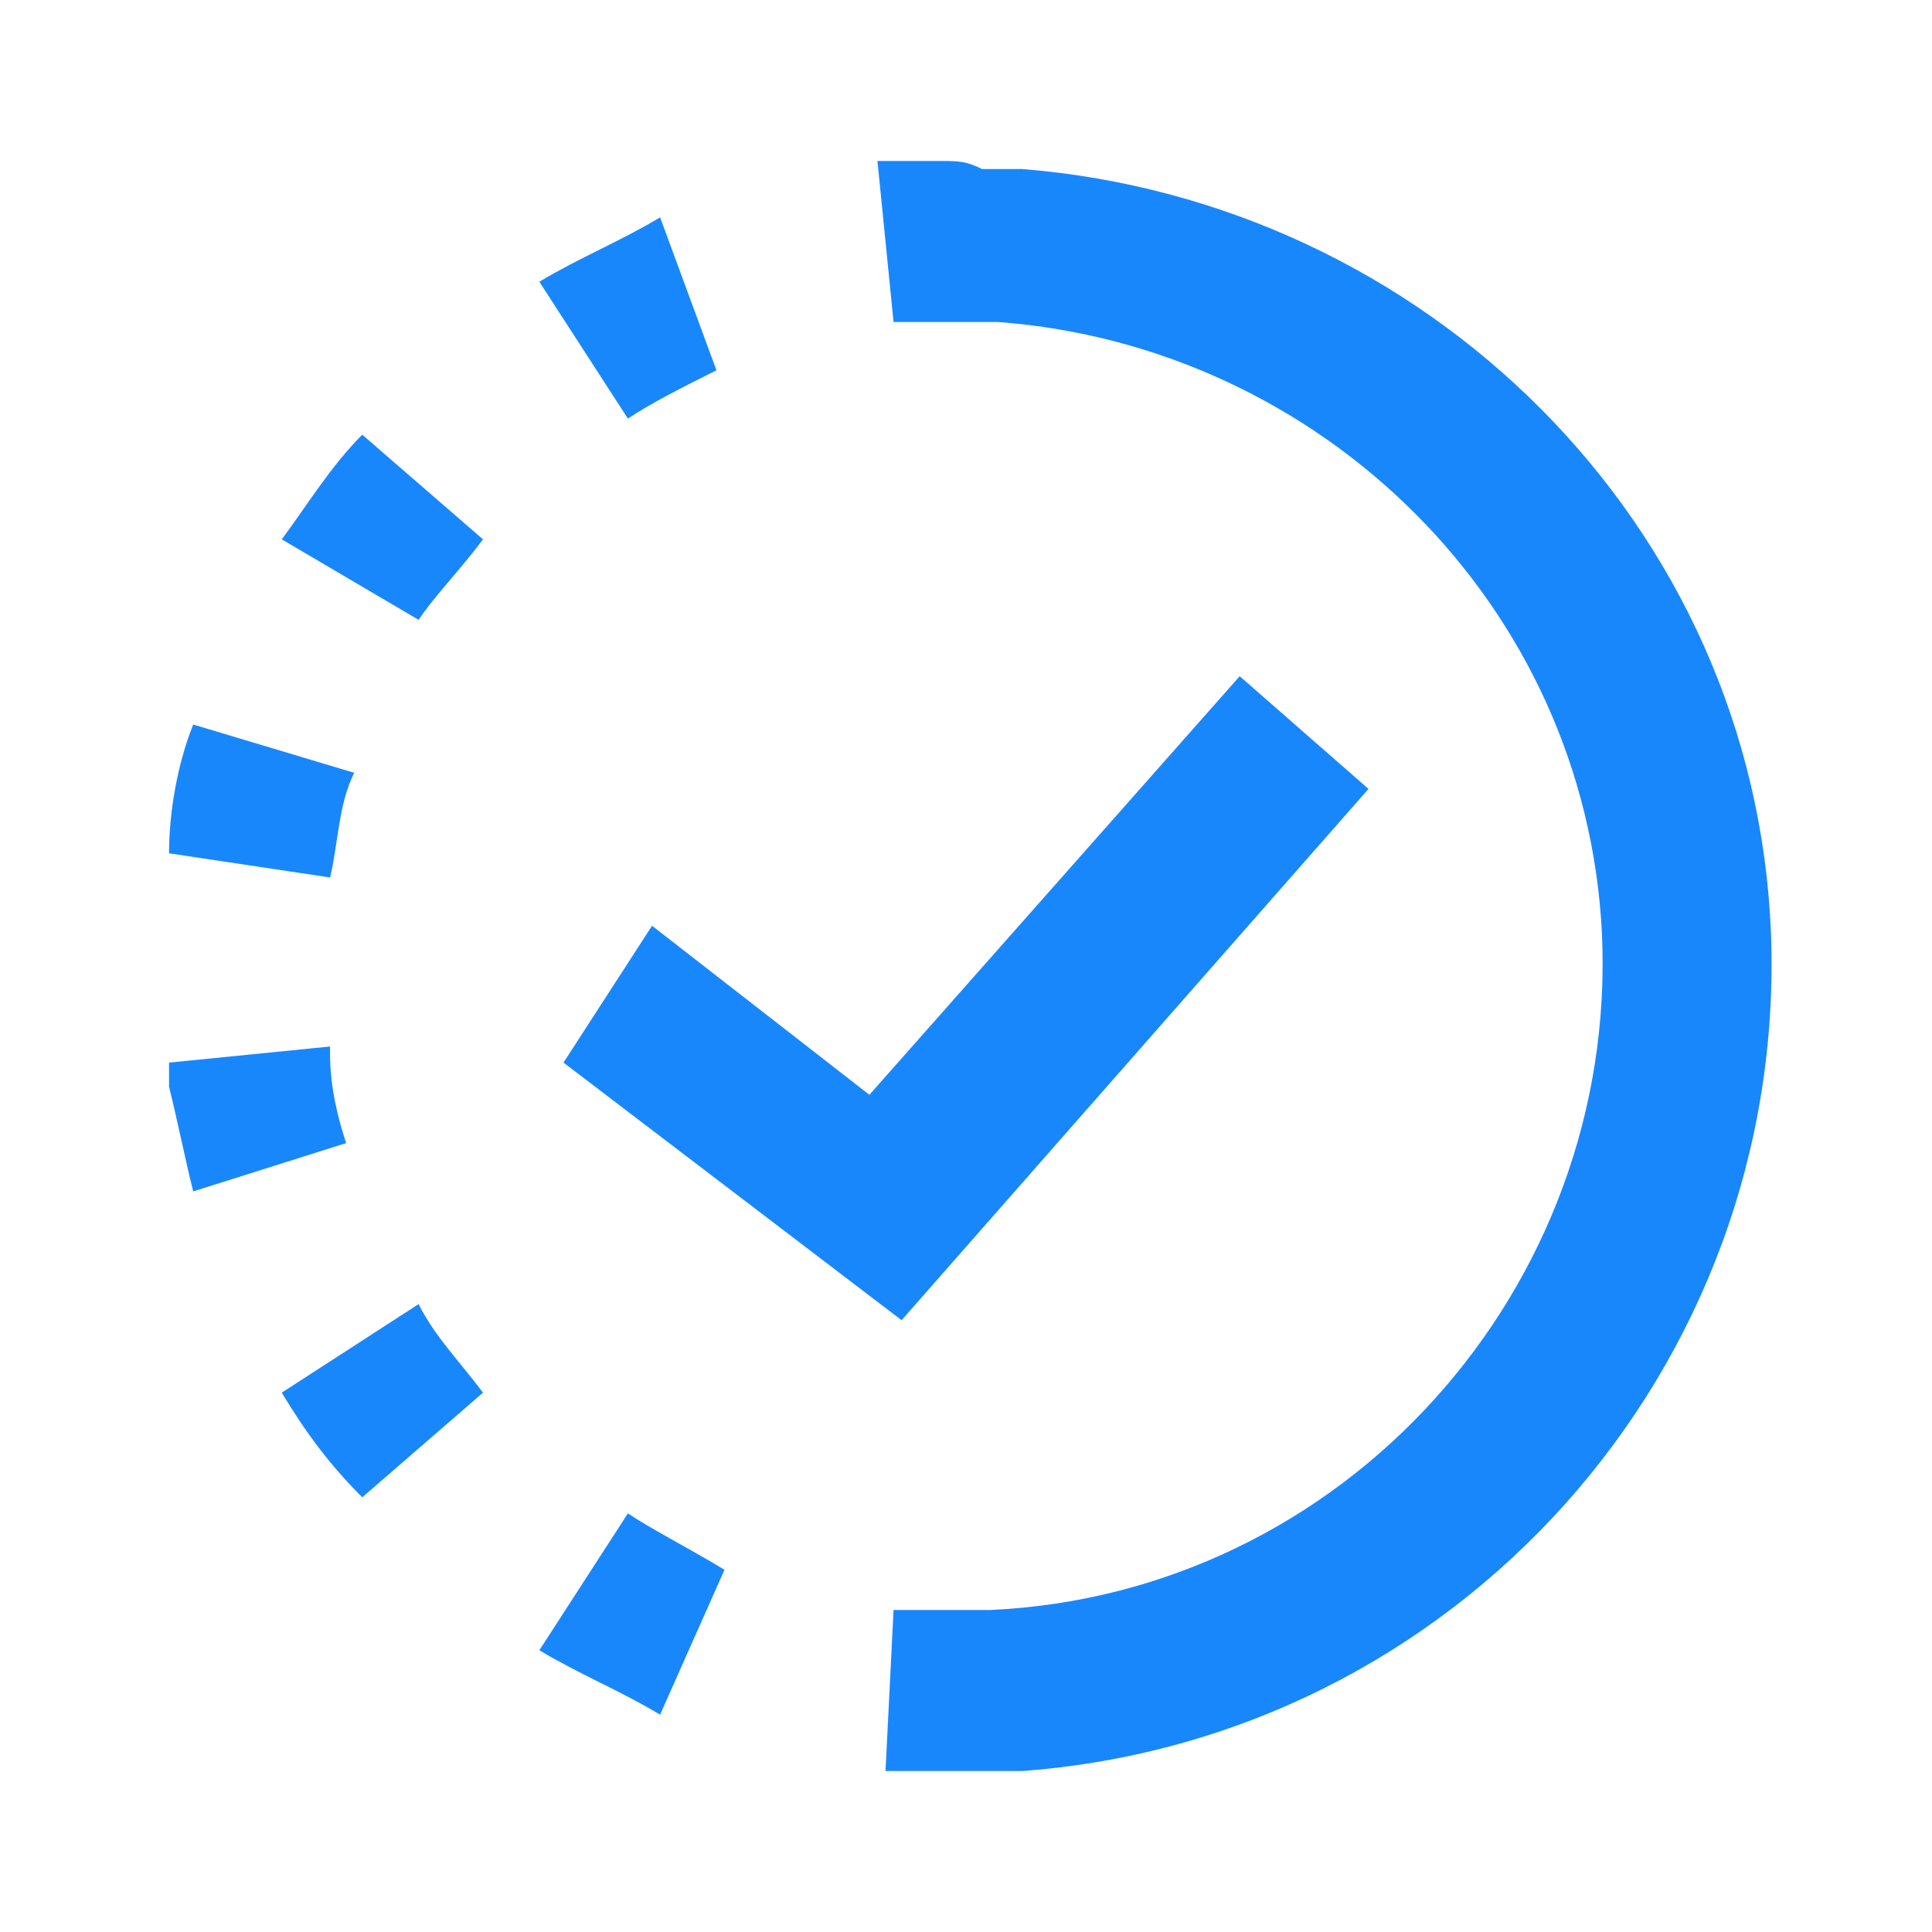
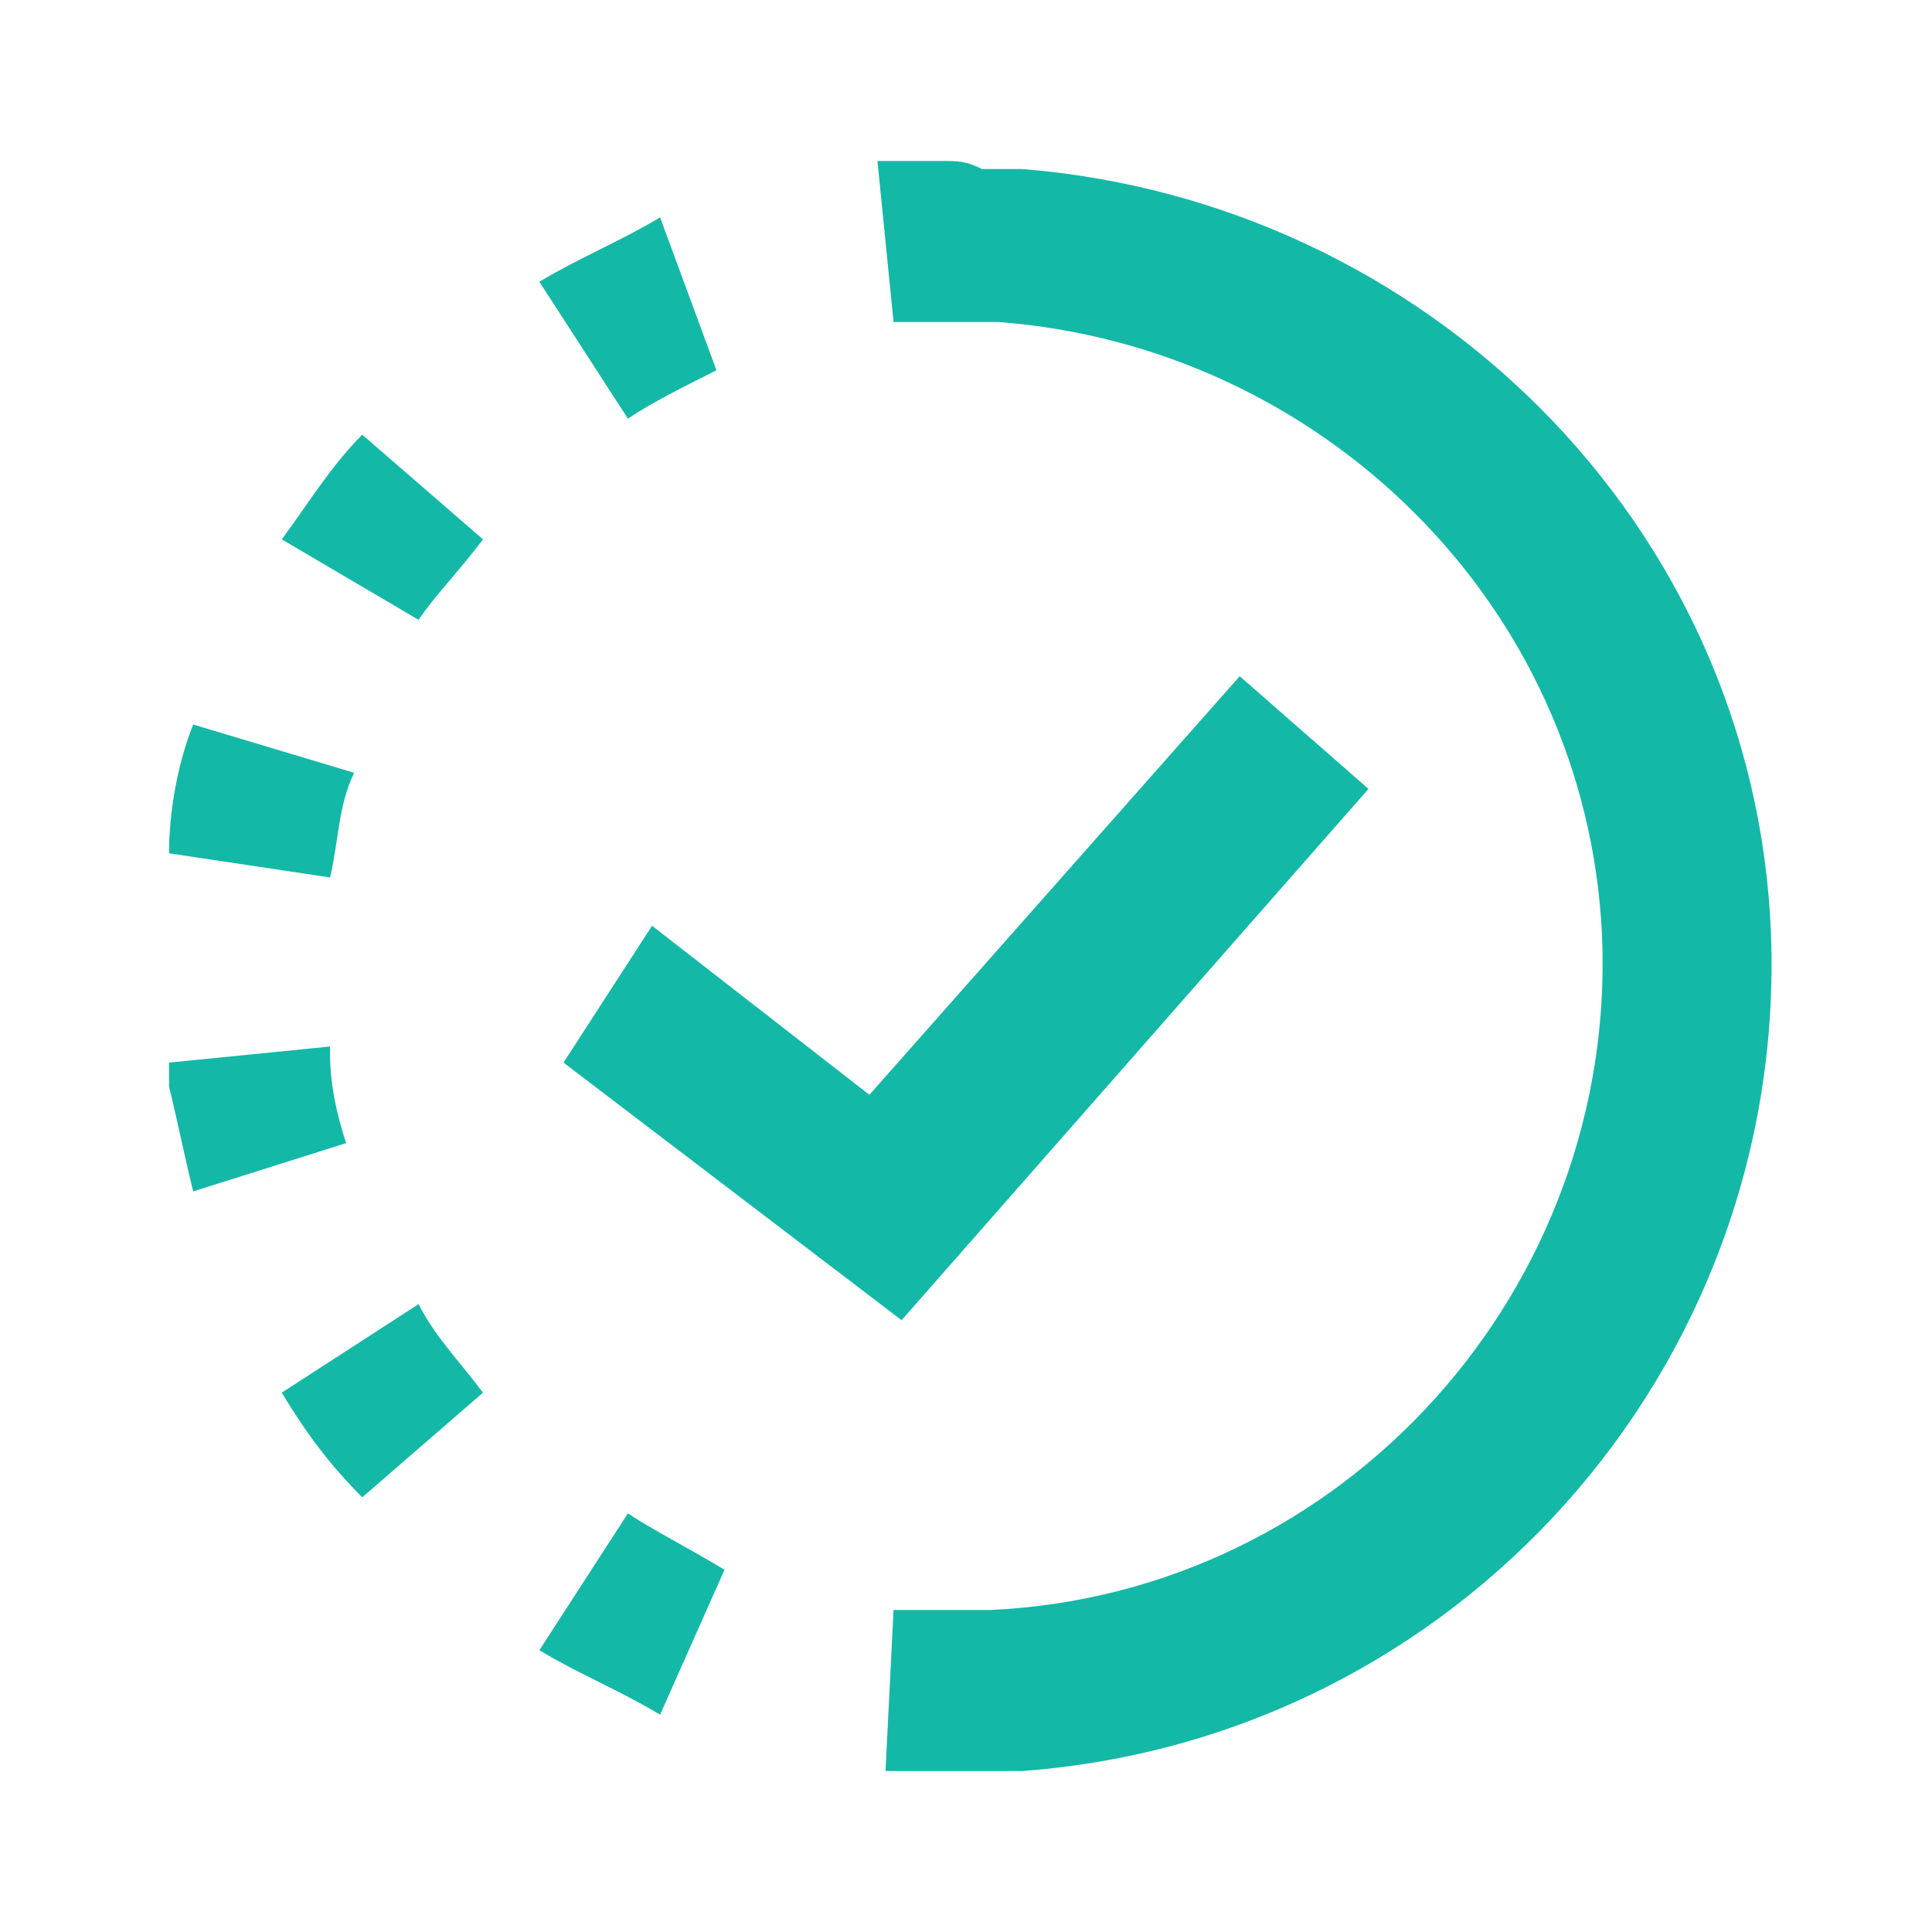
- <svg xmlns="http://www.w3.org/2000/svg" fill="#1987FC" version="1.1" id="Layer_1" viewBox="0 0 24 24" xml:space="preserve">
+ <svg xmlns="http://www.w3.org/2000/svg" fill="#14B8A6" version="1.1" id="Layer_1" viewBox="0 0 24 24" xml:space="preserve">
  <style type="text/css">
	.st0{fill:none;}
</style>
  <path d="M11.7,2c-0.1,0-0.1,0-0.2,0c0,0,0,0-0.1,0v0c-0.2,0-0.3,0-0.5,0l0.2,2c0.4,0,0.9,0,1.3,0c4,0.3,7.3,3.5,7.5,7.6  c0.2,4.4-3.2,8.2-7.6,8.4c0,0-0.1,0-0.2,0c-0.3,0-0.7,0-1,0L11,22c0.4,0,0.8,0,1.3,0c0.1,0,0.3,0,0.4,0v0c5.4-0.4,9.5-5,9.3-10.4  c-0.2-5.1-4.3-9.1-9.3-9.5v0c0,0,0,0,0,0c-0.2,0-0.3,0-0.5,0C12,2,11.9,2,11.7,2z M8.2,2.7C7.7,3,7.2,3.2,6.7,3.5l1.1,1.7  C8.1,5,8.5,4.8,8.9,4.6L8.2,2.7z M4.5,5.4c-0.4,0.4-0.7,0.9-1,1.3l1.7,1C5.4,7.4,5.7,7.1,6,6.7L4.5,5.4z M15.4,8.4l-4.6,5.2  l-2.7-2.1L7,13.2l4.2,3.2l5.8-6.6L15.4,8.4z M2.4,9c-0.2,0.5-0.3,1.1-0.3,1.6l2,0.3c0.1-0.4,0.1-0.9,0.3-1.3L2.4,9z M4.1,13l-2,0.2  c0,0.1,0,0.2,0,0.3c0.1,0.4,0.2,0.9,0.3,1.3l1.9-0.6c-0.1-0.3-0.2-0.7-0.2-1.1L4.1,13z M5.2,16.2l-1.7,1.1c0.3,0.5,0.6,0.9,1,1.3  L6,17.3C5.7,16.9,5.4,16.6,5.2,16.2z M7.8,18.8l-1.1,1.7c0.5,0.3,1,0.5,1.5,0.8l0.8-1.8C8.5,19.2,8.1,19,7.8,18.8z" />
  <rect class="st0" width="24" height="24" />
</svg>
